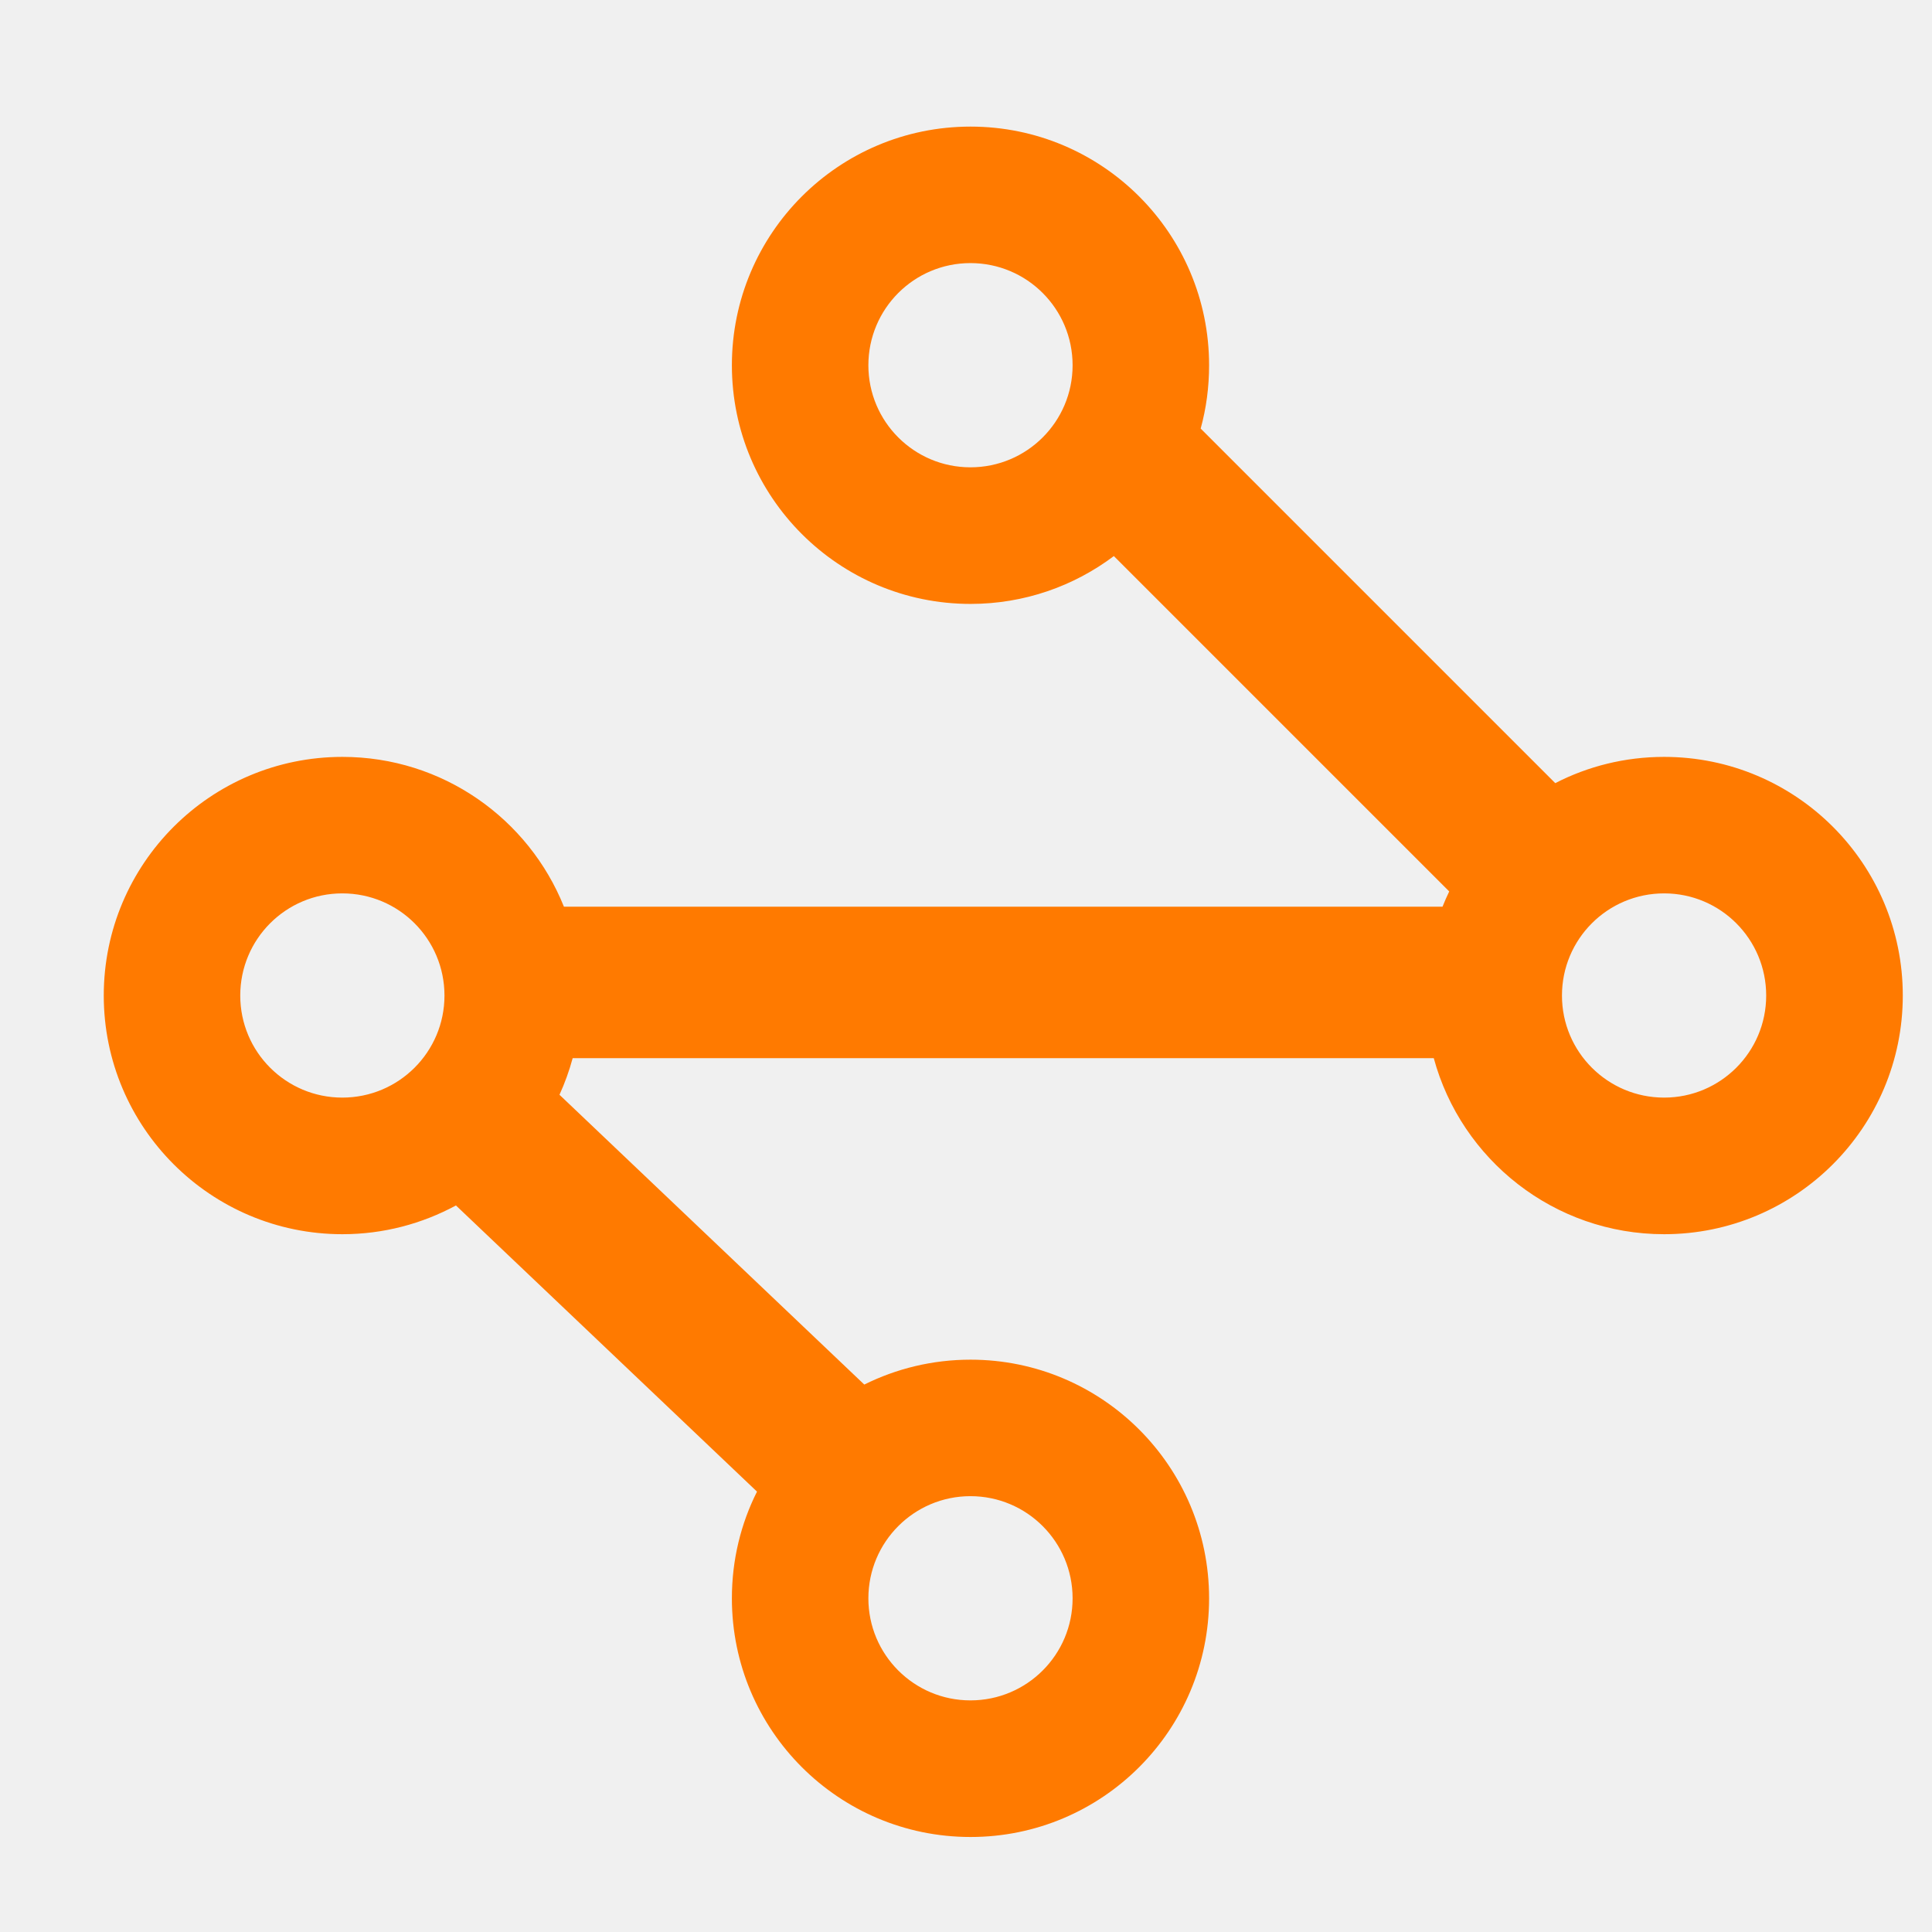
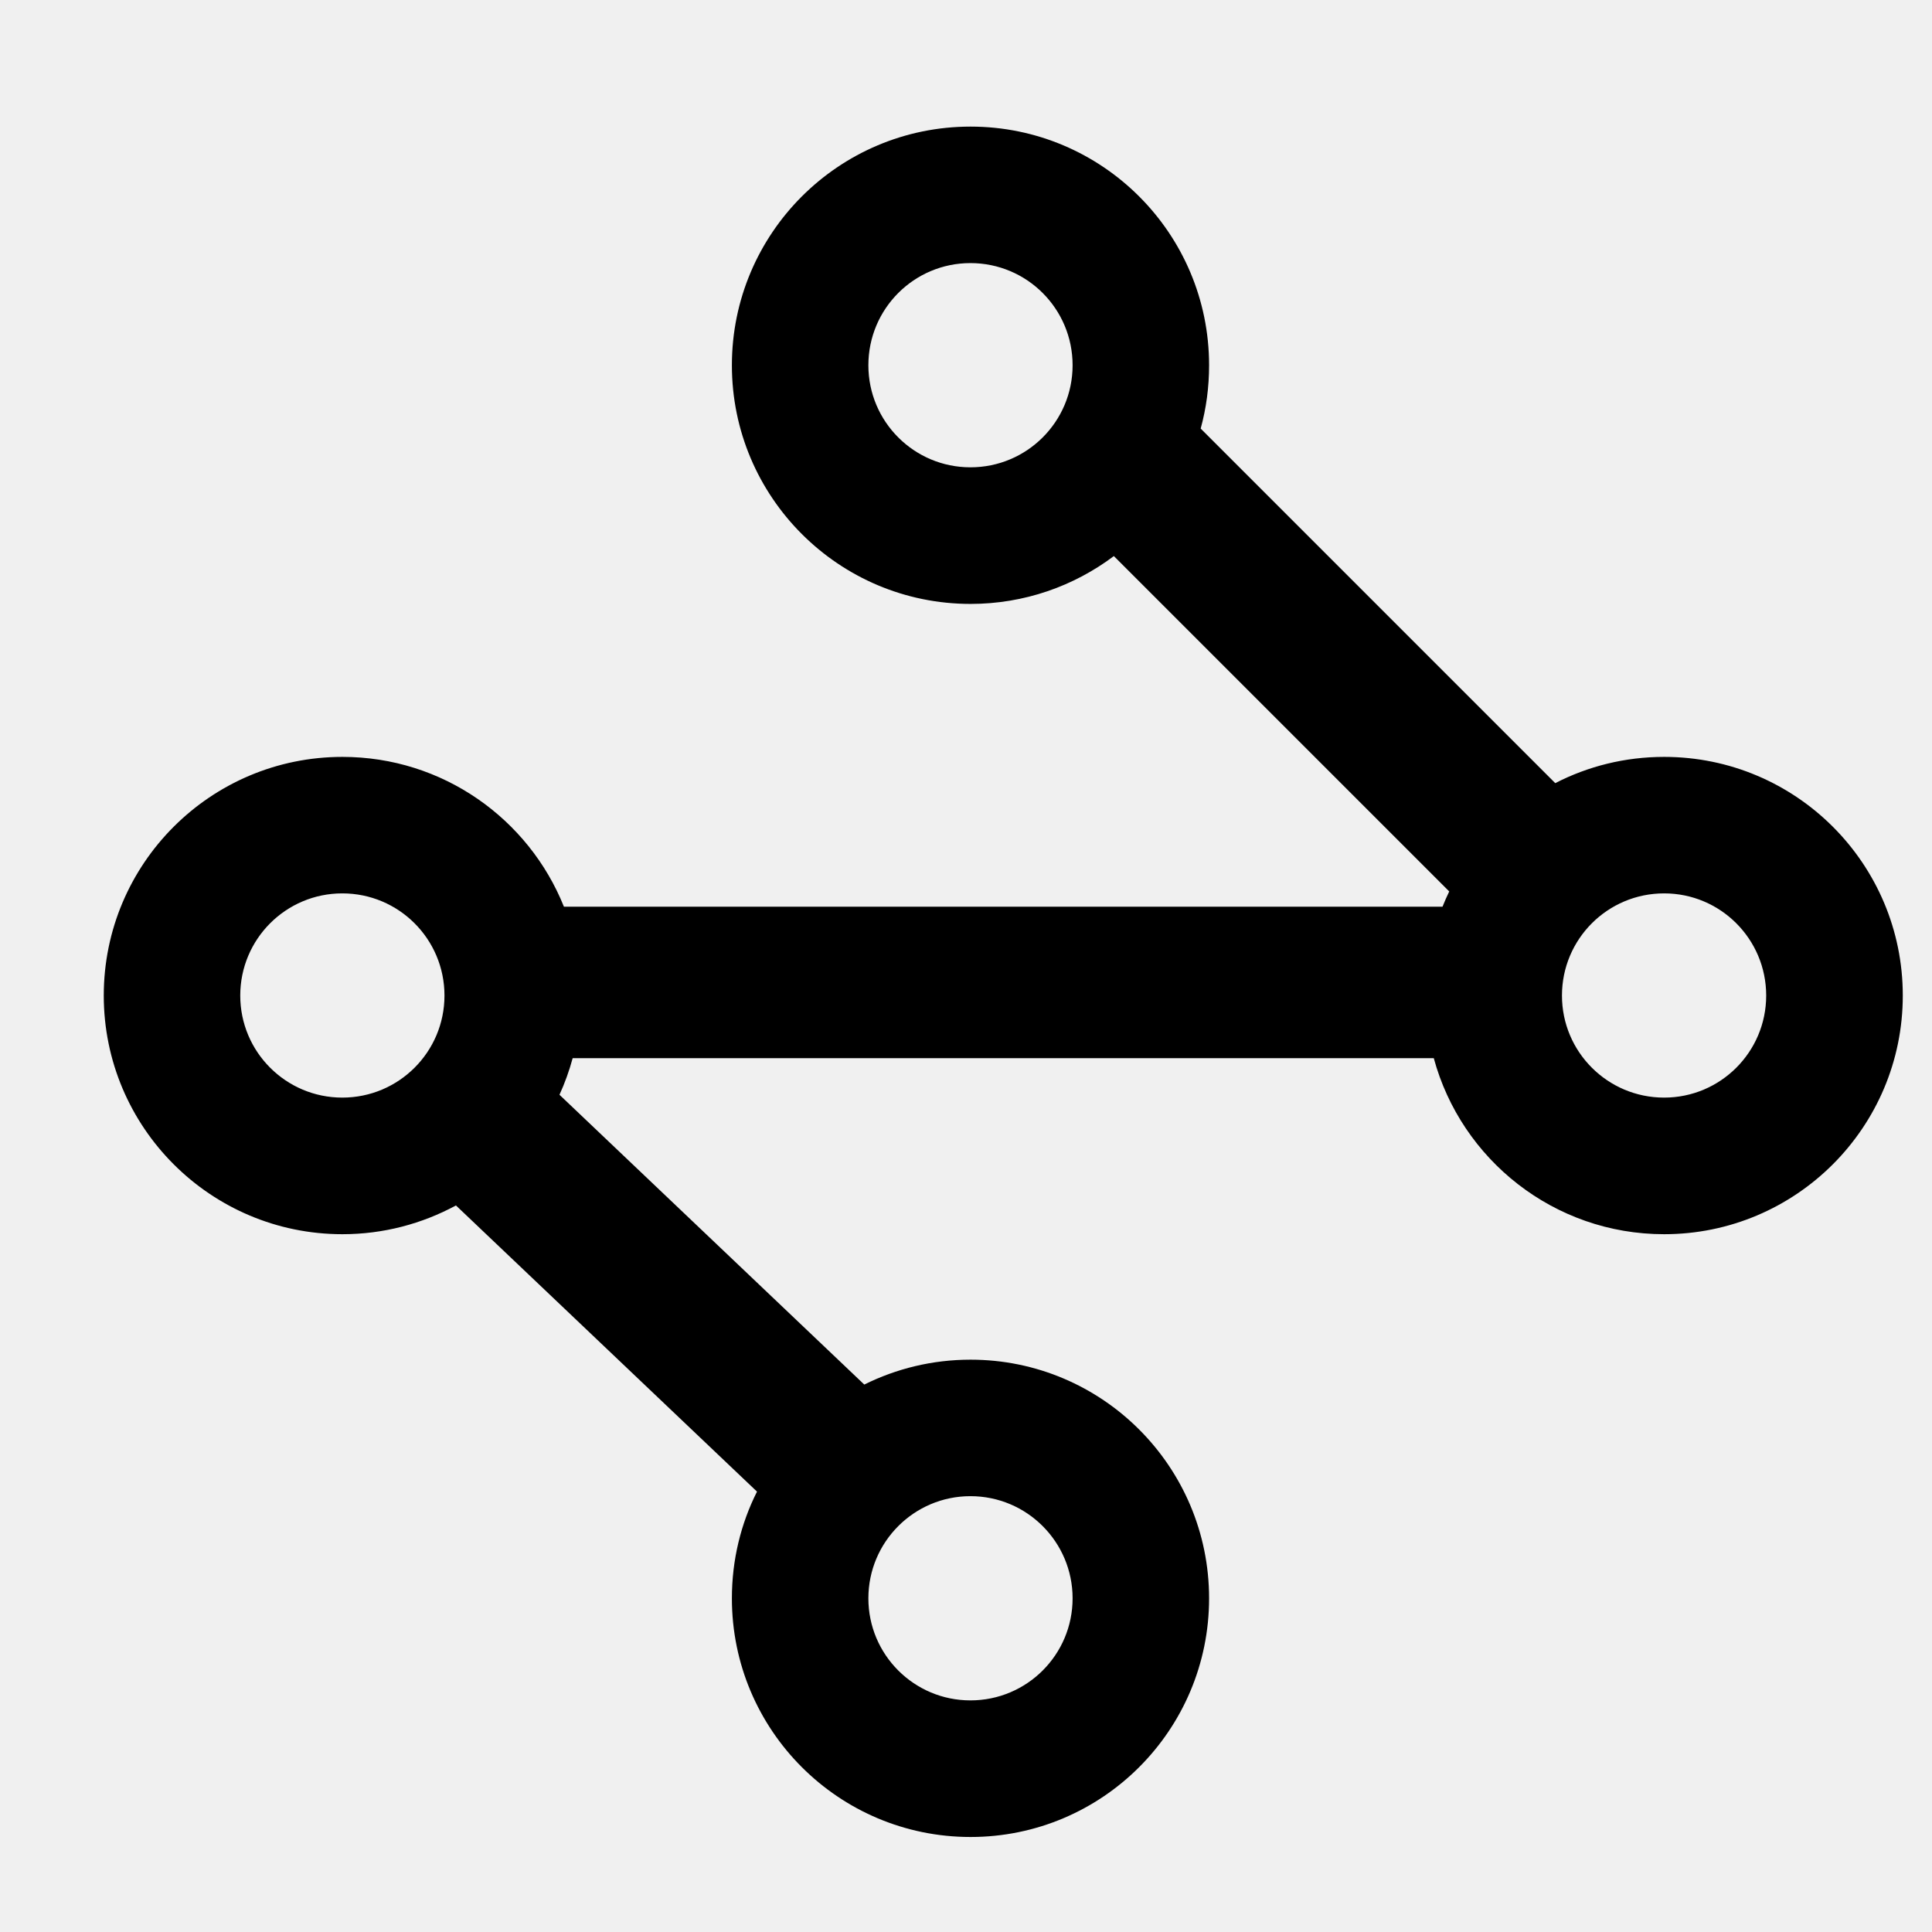
<svg xmlns="http://www.w3.org/2000/svg" width="17" height="17" viewBox="0 0 17 17" fill="none">
  <g id="Menu/Icon" clip-path="url(#clip0_80_225)">
-     <path id="Union" fill-rule="evenodd" clip-rule="evenodd" d="M8.54 5.314C9.013 5.314 9.45 5.157 9.801 4.893L12.752 7.844C12.731 7.888 12.711 7.932 12.693 7.978H4.962C4.652 7.205 3.896 6.66 3.013 6.66C1.853 6.66 0.913 7.6 0.913 8.76C0.913 9.919 1.853 10.86 3.013 10.86C3.374 10.86 3.714 10.768 4.012 10.607L6.661 13.125C6.519 13.407 6.44 13.726 6.44 14.064C6.44 15.224 7.38 16.164 8.54 16.164C9.699 16.164 10.639 15.224 10.639 14.064C10.639 12.904 9.699 11.964 8.54 11.964C8.204 11.964 7.887 12.043 7.605 12.183L4.923 9.633C4.97 9.53 5.009 9.422 5.039 9.311H12.616C12.858 10.203 13.674 10.86 14.643 10.86C15.803 10.86 16.743 9.919 16.743 8.76C16.743 7.6 15.803 6.66 14.643 6.66C14.298 6.66 13.972 6.743 13.685 6.891L10.565 3.771C10.614 3.593 10.639 3.407 10.639 3.214C10.639 2.054 9.699 1.114 8.54 1.114C7.38 1.114 6.44 2.054 6.44 3.214C6.44 4.373 7.38 5.314 8.54 5.314ZM8.539 4.112C9.036 4.112 9.438 3.71 9.438 3.214C9.438 2.717 9.036 2.315 8.539 2.315C8.043 2.315 7.641 2.717 7.641 3.214C7.641 3.71 8.043 4.112 8.539 4.112ZM8.539 14.962C9.036 14.962 9.438 14.56 9.438 14.064C9.438 13.568 9.036 13.165 8.539 13.165C8.043 13.165 7.641 13.568 7.641 14.064C7.641 14.56 8.043 14.962 8.539 14.962ZM3.911 8.76C3.911 9.256 3.509 9.658 3.012 9.658C2.516 9.658 2.114 9.256 2.114 8.76C2.114 8.263 2.516 7.861 3.012 7.861C3.509 7.861 3.911 8.263 3.911 8.76ZM14.643 9.658C15.139 9.658 15.541 9.256 15.541 8.76C15.541 8.263 15.139 7.861 14.643 7.861C14.146 7.861 13.744 8.263 13.744 8.76C13.744 9.256 14.146 9.658 14.643 9.658Z" fill="#FF7A00" />
+     <path id="Union" fill-rule="evenodd" clip-rule="evenodd" d="M8.54 5.314C9.013 5.314 9.45 5.157 9.801 4.893L12.752 7.844C12.731 7.888 12.711 7.932 12.693 7.978H4.962C4.652 7.205 3.896 6.66 3.013 6.66C1.853 6.66 0.913 7.6 0.913 8.76C0.913 9.919 1.853 10.86 3.013 10.86C3.374 10.86 3.714 10.768 4.012 10.607L6.661 13.125C6.519 13.407 6.44 13.726 6.44 14.064C6.44 15.224 7.38 16.164 8.54 16.164C9.699 16.164 10.639 15.224 10.639 14.064C10.639 12.904 9.699 11.964 8.54 11.964C8.204 11.964 7.887 12.043 7.605 12.183L4.923 9.633C4.97 9.53 5.009 9.422 5.039 9.311H12.616C12.858 10.203 13.674 10.86 14.643 10.86C15.803 10.86 16.743 9.919 16.743 8.76C16.743 7.6 15.803 6.66 14.643 6.66C14.298 6.66 13.972 6.743 13.685 6.891L10.565 3.771C10.614 3.593 10.639 3.407 10.639 3.214C10.639 2.054 9.699 1.114 8.54 1.114C7.38 1.114 6.44 2.054 6.44 3.214C6.44 4.373 7.38 5.314 8.54 5.314ZM8.539 4.112C9.036 4.112 9.438 3.71 9.438 3.214C9.438 2.717 9.036 2.315 8.539 2.315C8.043 2.315 7.641 2.717 7.641 3.214C7.641 3.71 8.043 4.112 8.539 4.112ZM8.539 14.962C9.036 14.962 9.438 14.56 9.438 14.064C9.438 13.568 9.036 13.165 8.539 13.165C8.043 13.165 7.641 13.568 7.641 14.064C7.641 14.56 8.043 14.962 8.539 14.962ZM3.911 8.76C3.911 9.256 3.509 9.658 3.012 9.658C2.516 9.658 2.114 9.256 2.114 8.76C2.114 8.263 2.516 7.861 3.012 7.861C3.509 7.861 3.911 8.263 3.911 8.76ZM14.643 9.658C15.139 9.658 15.541 9.256 15.541 8.76C15.541 8.263 15.139 7.861 14.643 7.861C14.146 7.861 13.744 8.263 13.744 8.76C13.744 9.256 14.146 9.658 14.643 9.658Z" fill="currentColor" />
  </g>
  <defs>
    <clipPath id="clip0_80_225">
      <rect width="16" height="16" fill="white" transform="translate(0.827637 0.638672)" />
    </clipPath>
  </defs>
</svg>
